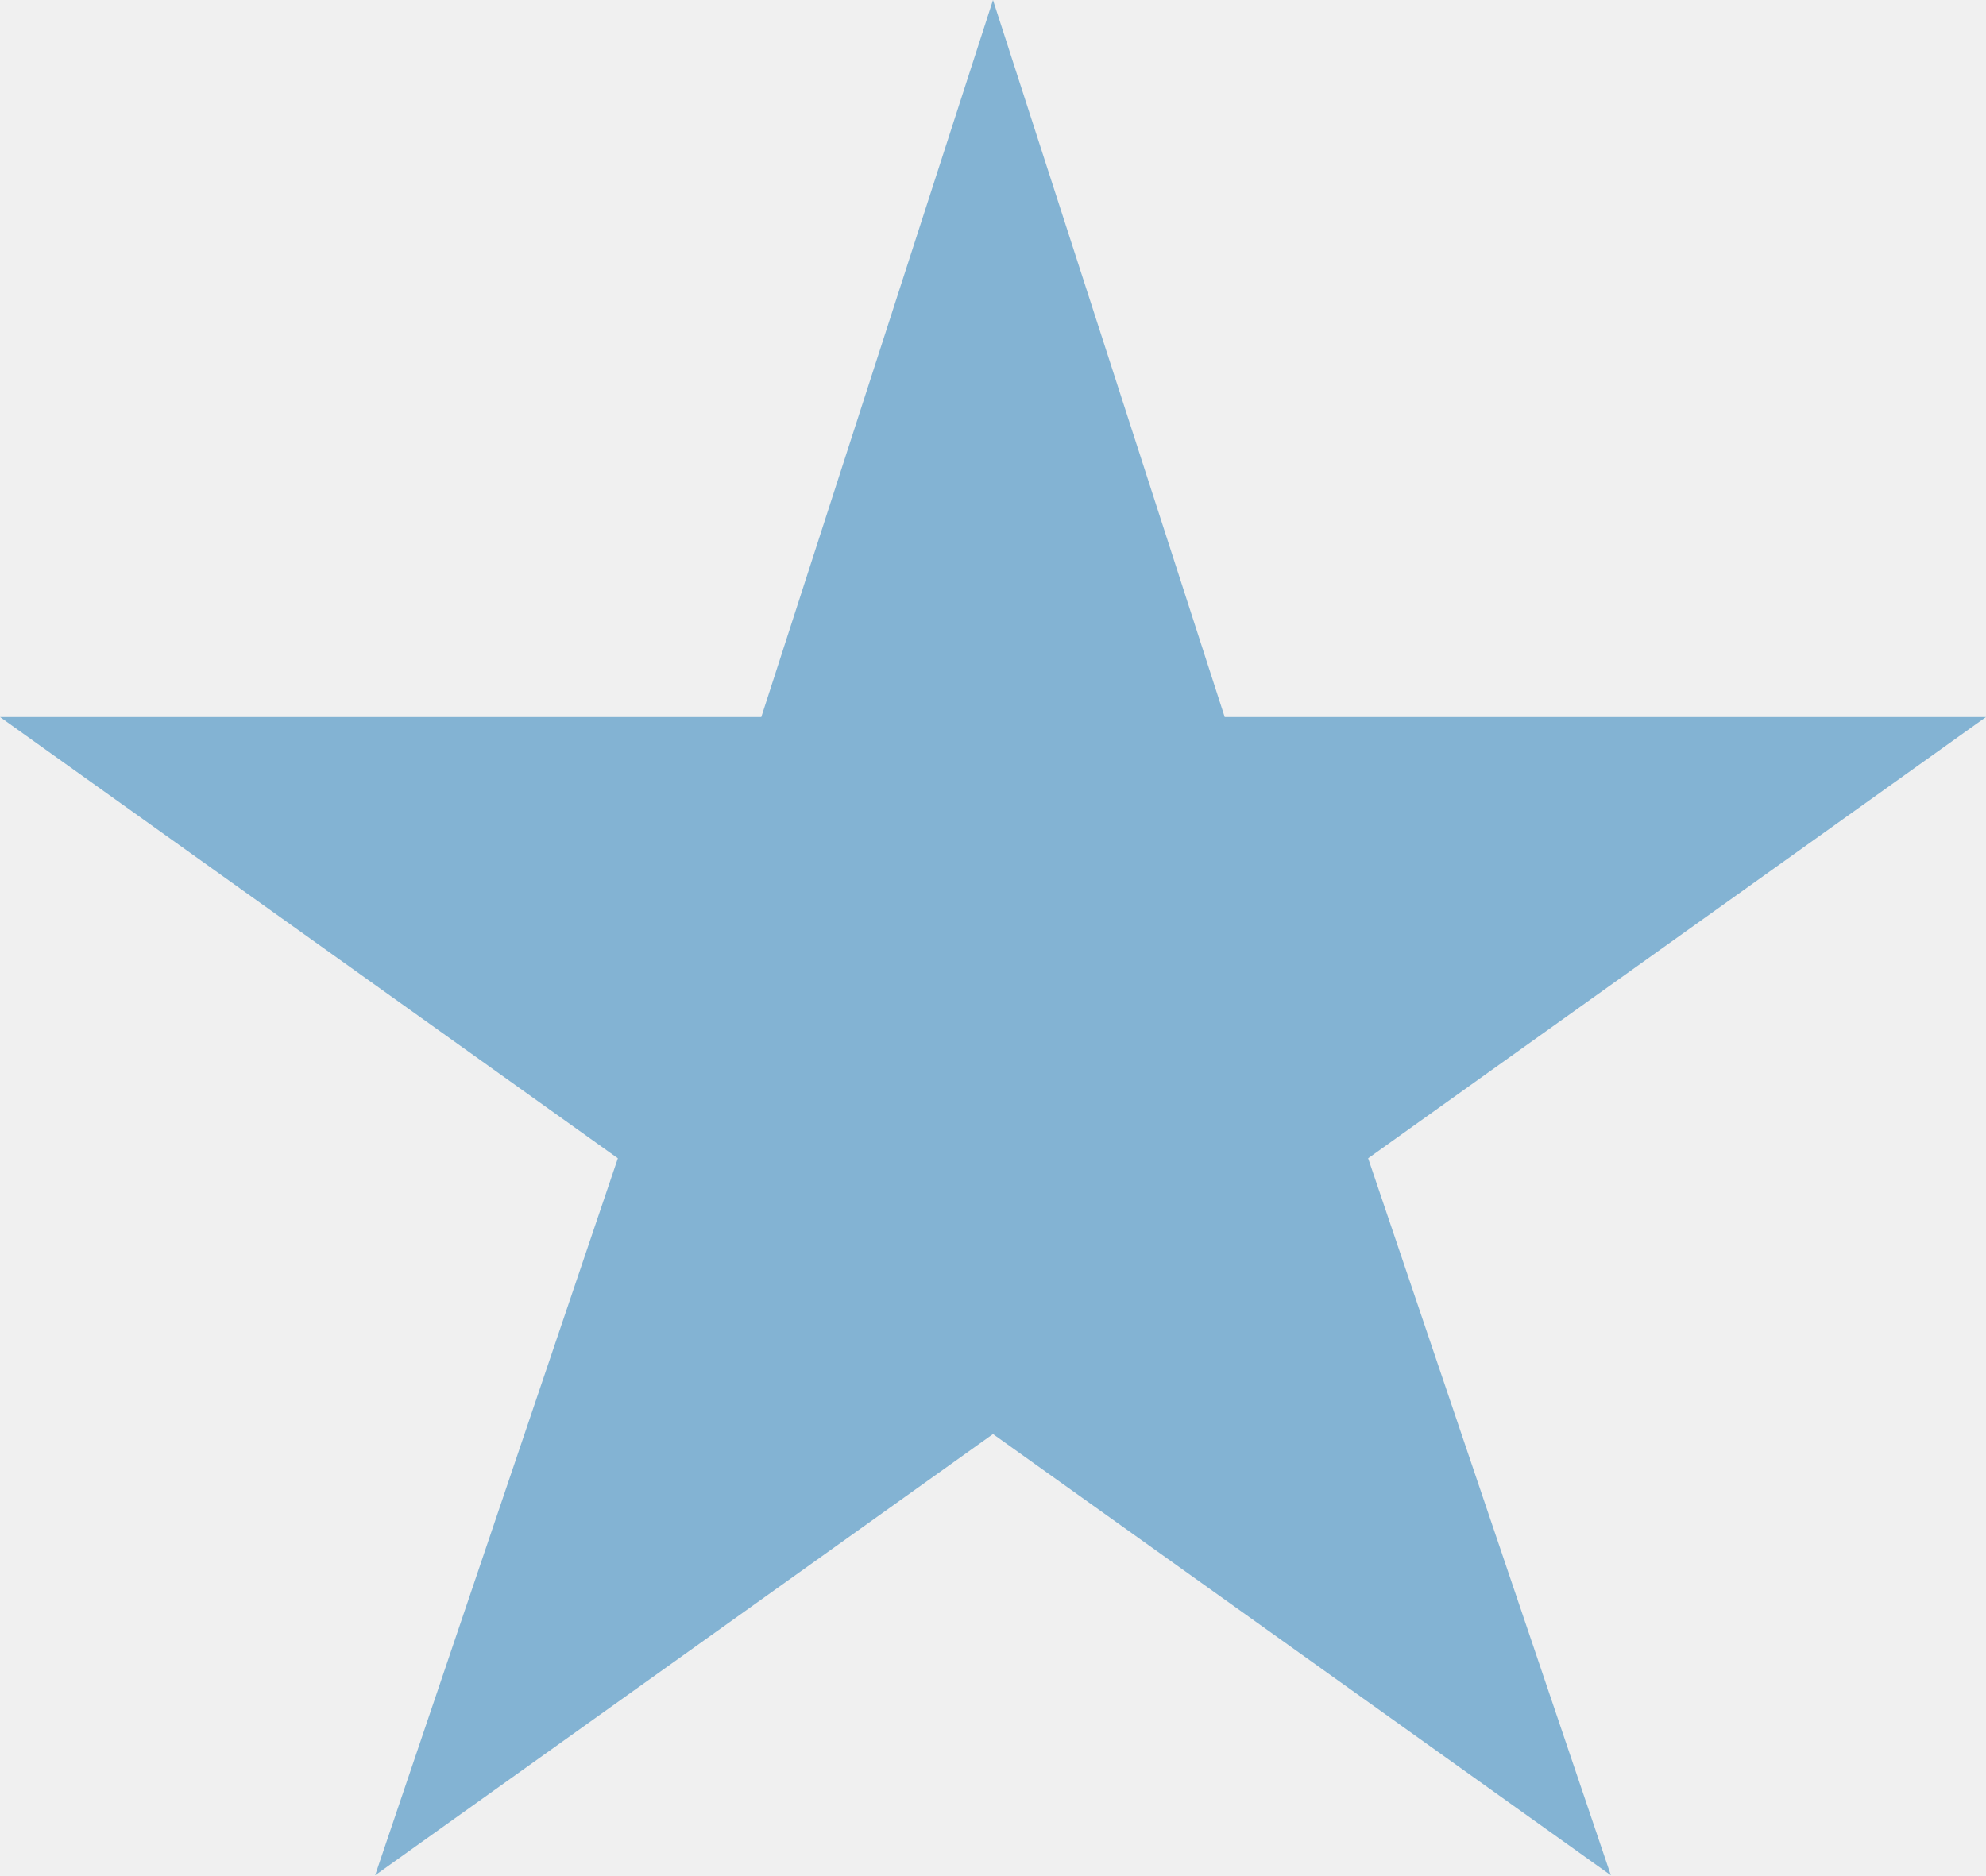
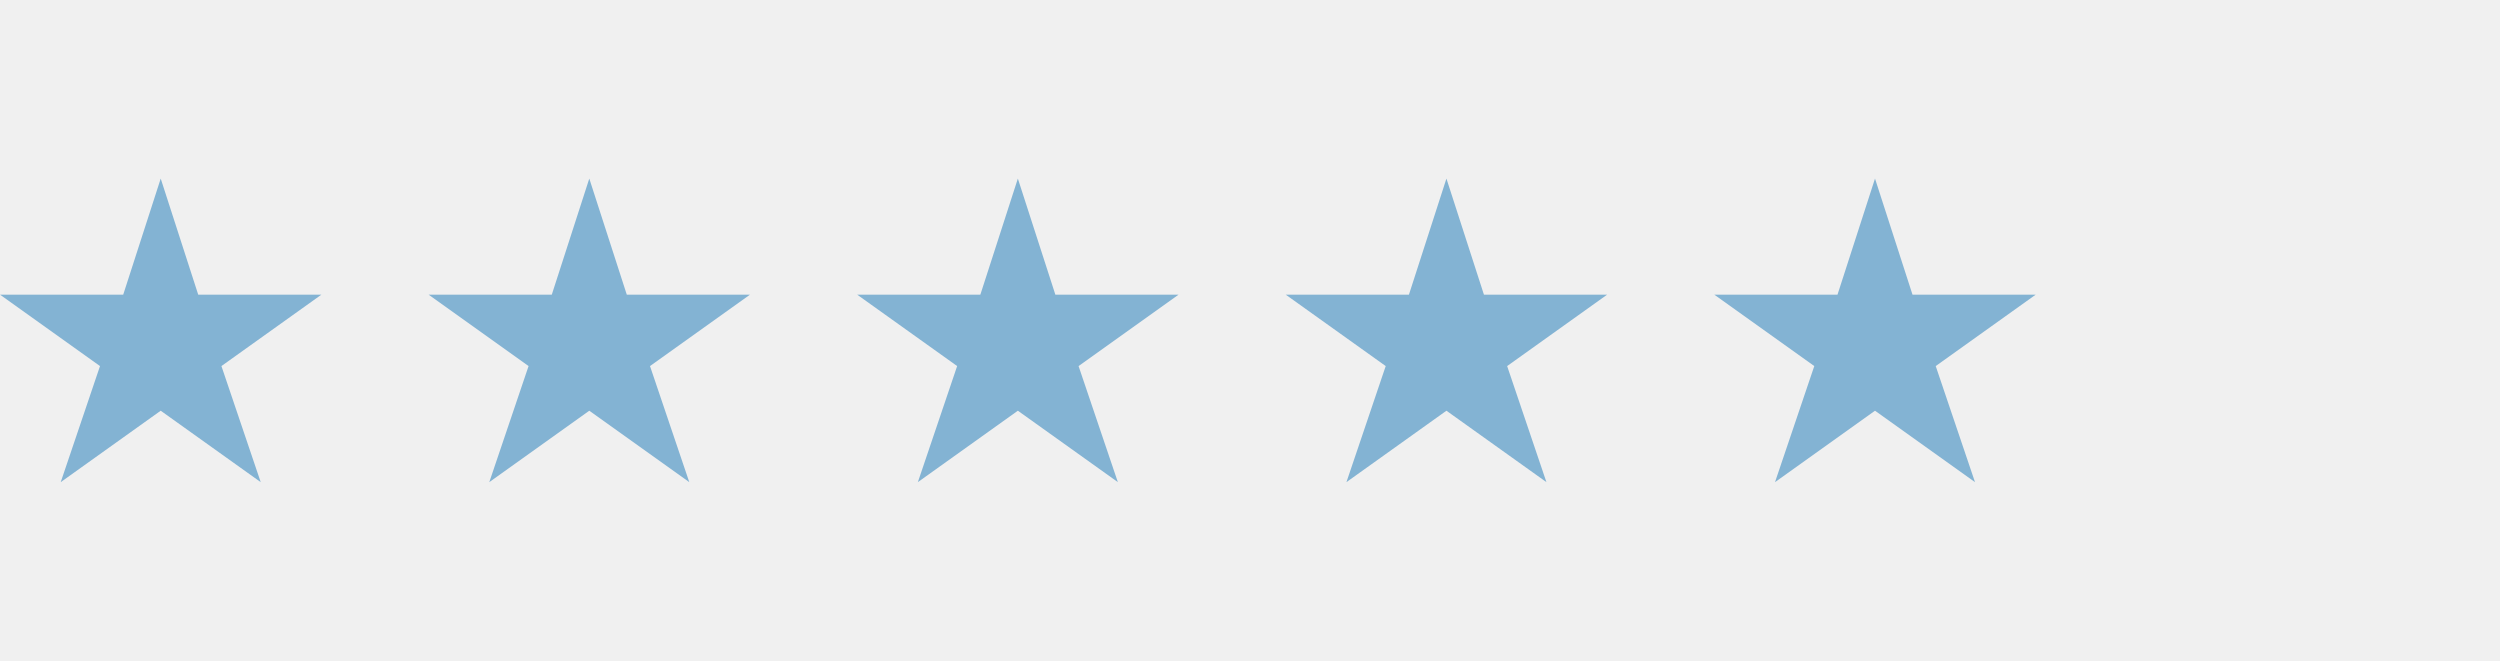
- <svg xmlns="http://www.w3.org/2000/svg" width="18" height="17" viewBox="0 0 18 17" fill="none">
-   <path d="M9 0L11.1 6.5H18L12.4 10.5L14.6 17L9 13L3.4 17L5.6 10.5L0 6.5H6.9L9 0Z" fill="#83B3D3" />
+ <svg xmlns="http://www.w3.org/2000/svg" width="140" height="37" viewBox="0 0 140 37" fill="none">
+   <g clip-path="url(#clip0_1_3)">
+     <path d="M9 10L11.1 16.5H18L12.4 20.5L14.6 27L9 23L3.4 27L5.6 20.5L0 16.5H6.9L9 10Z" fill="#83B3D3" />
+   </g>
+   <g clip-path="url(#clip1_1_3)">
+     <path d="M33 10L35.1 16.5H42L36.4 20.5L38.6 27L33 23L27.4 27L29.6 20.5L24 16.5H30.9L33 10Z" fill="#83B3D3" />
+   </g>
+   <g clip-path="url(#clip2_1_3)">
+     <path d="M57 10L59.1 16.5H66L60.4 20.5L62.6 27L57 23L51.4 27L53.6 20.5L48 16.5H54.9L57 10Z" fill="#83B3D3" />
+   </g>
+   <g clip-path="url(#clip3_1_3)">
+     <path d="M81 10L83.1 16.5H90L84.4 20.5L86.6 27L81 23L75.4 27L77.6 20.5L72 16.5H78.9L81 10Z" fill="#83B3D3" />
+   </g>
+   <g clip-path="url(#clip4_1_3)">
+     <path d="M105 10L107.1 16.5H114L108.4 20.5L110.6 27L105 23L99.4 27L101.6 20.5L96 16.5H102.9L105 10Z" fill="#83B3D3" />
+   </g>
+   <defs>
+     <clipPath id="clip0_1_3">
+       <rect width="18" height="17" fill="white" transform="translate(0 10)" />
+     </clipPath>
+     <clipPath id="clip1_1_3">
+       <rect width="18" height="17" fill="white" transform="translate(24 10)" />
+     </clipPath>
+     <clipPath id="clip2_1_3">
+       <rect width="18" height="17" fill="white" transform="translate(48 10)" />
+     </clipPath>
+     <clipPath id="clip3_1_3">
+       <rect width="18" height="17" fill="white" transform="translate(72 10)" />
+     </clipPath>
+     <clipPath id="clip4_1_3">
+       <rect width="18" height="17" fill="white" transform="translate(96 10)" />
+     </clipPath>
+   </defs>
</svg>
